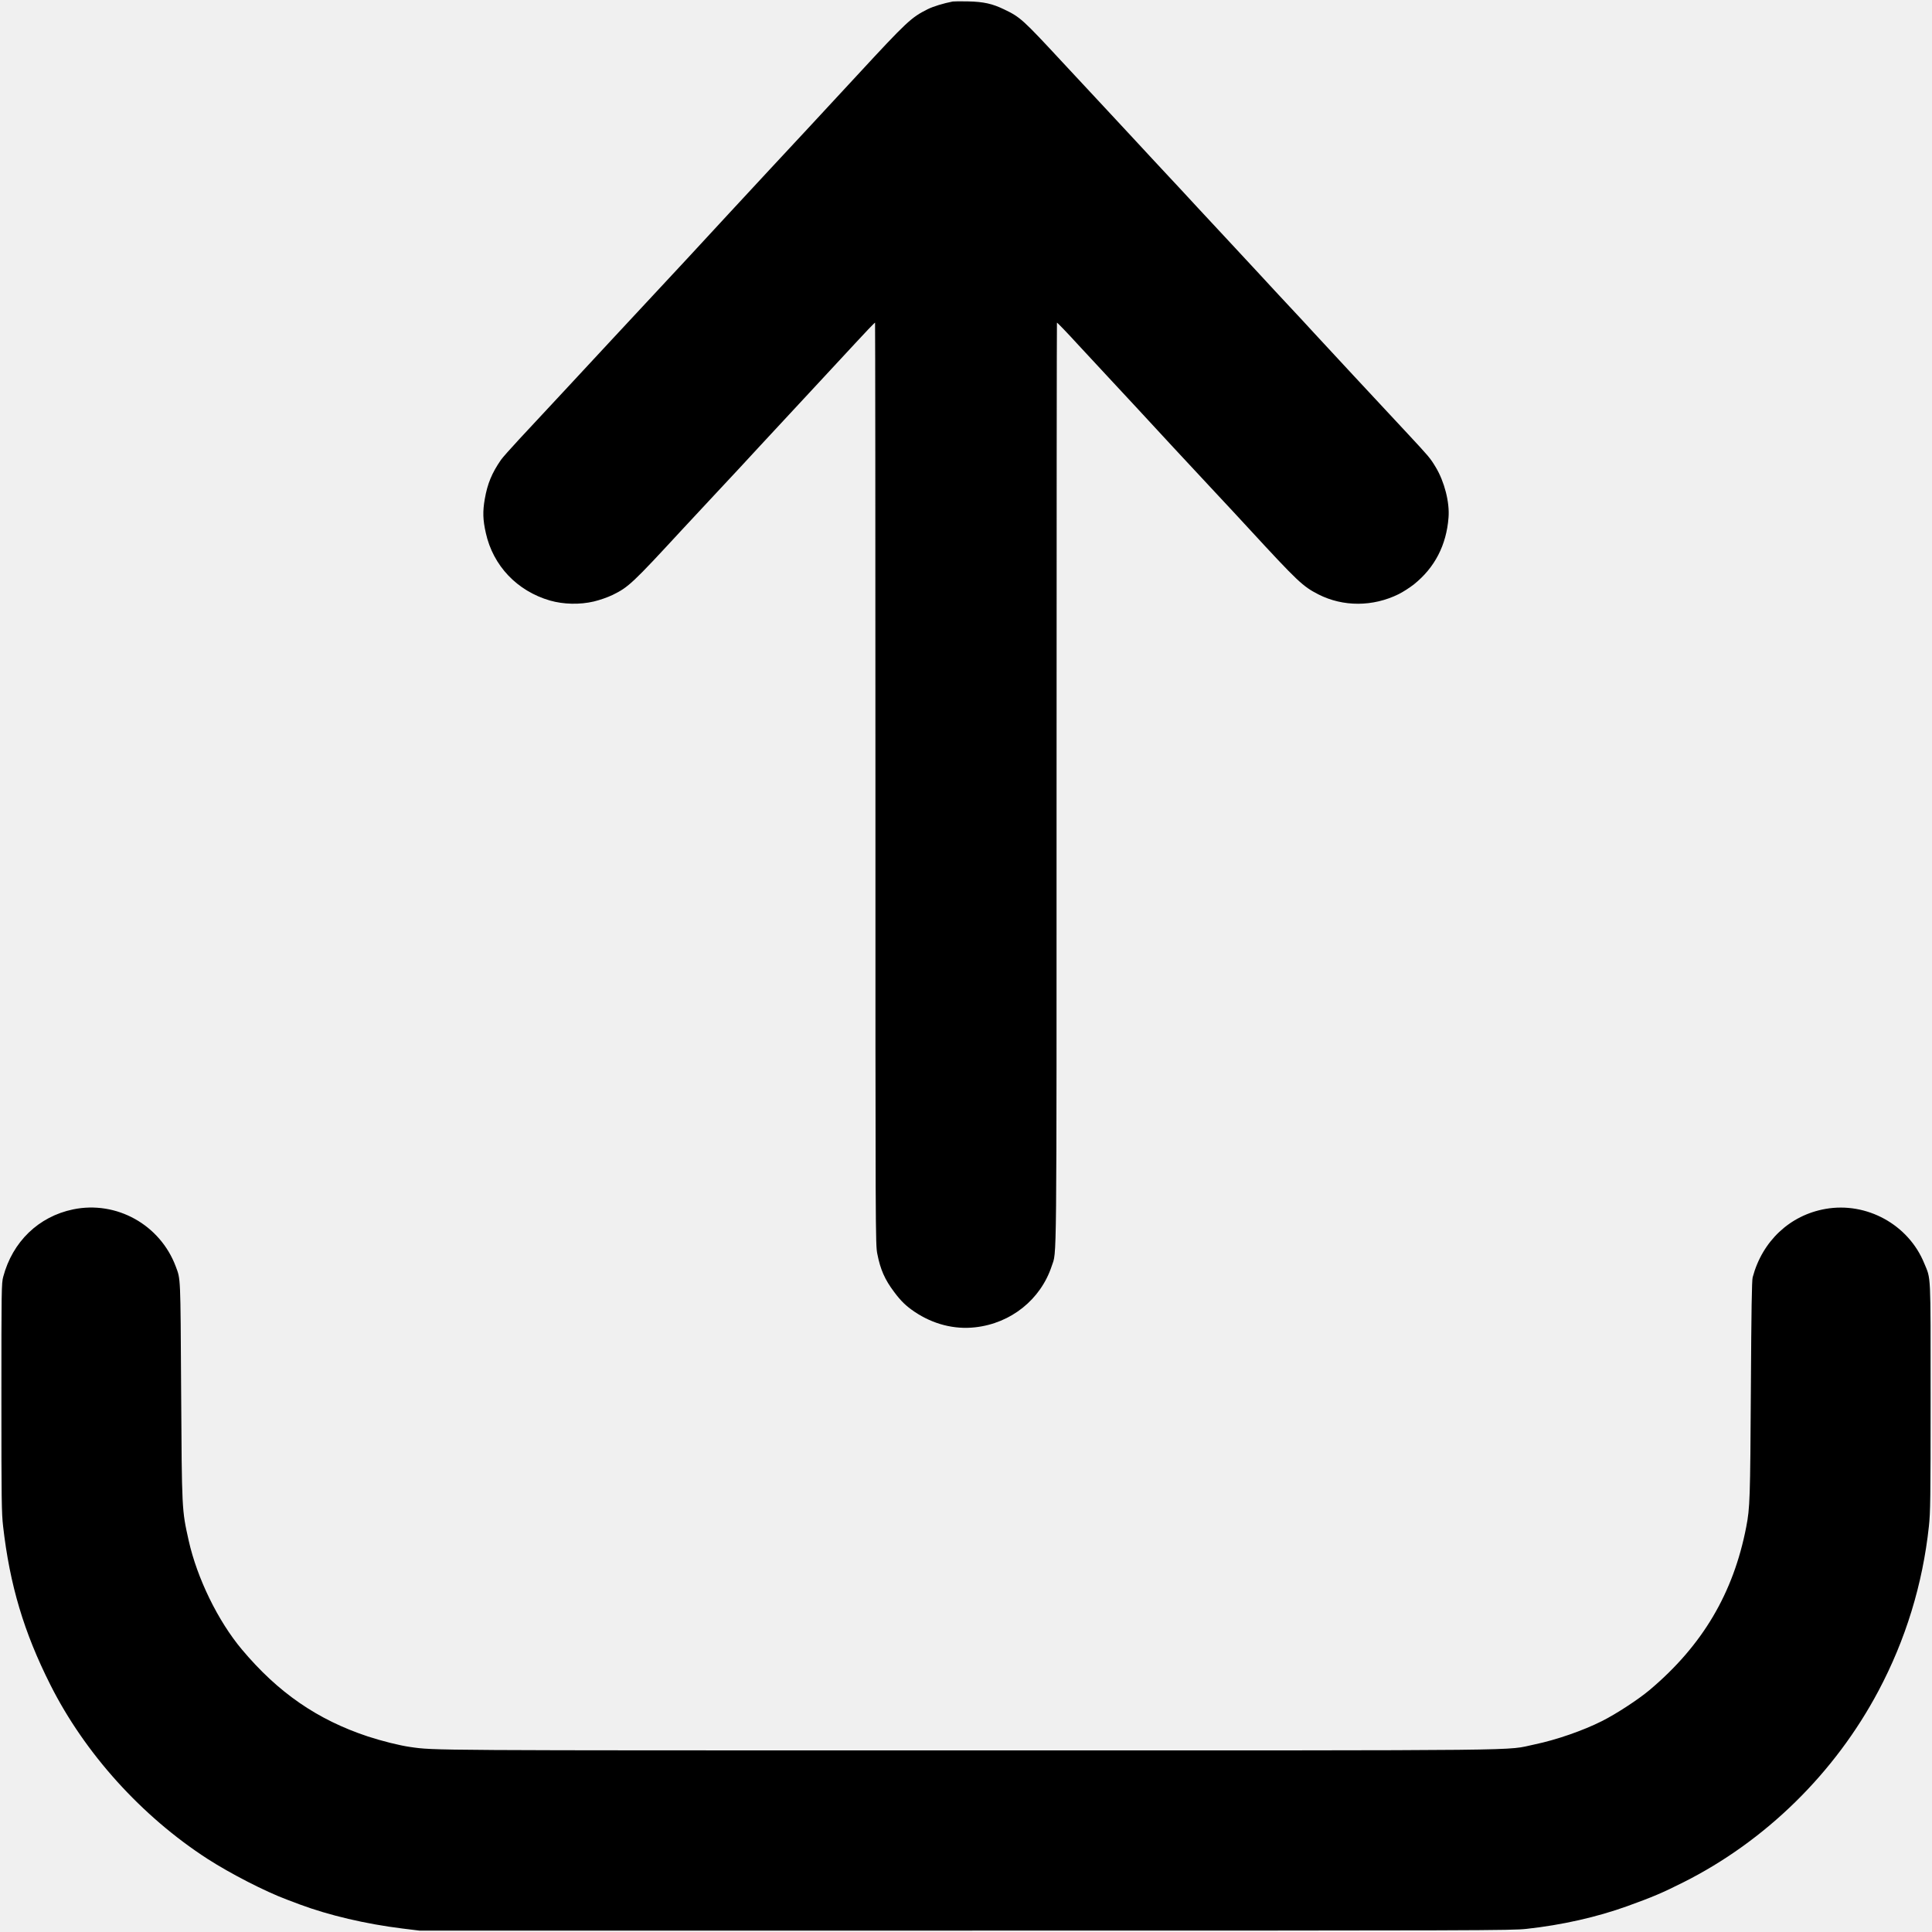
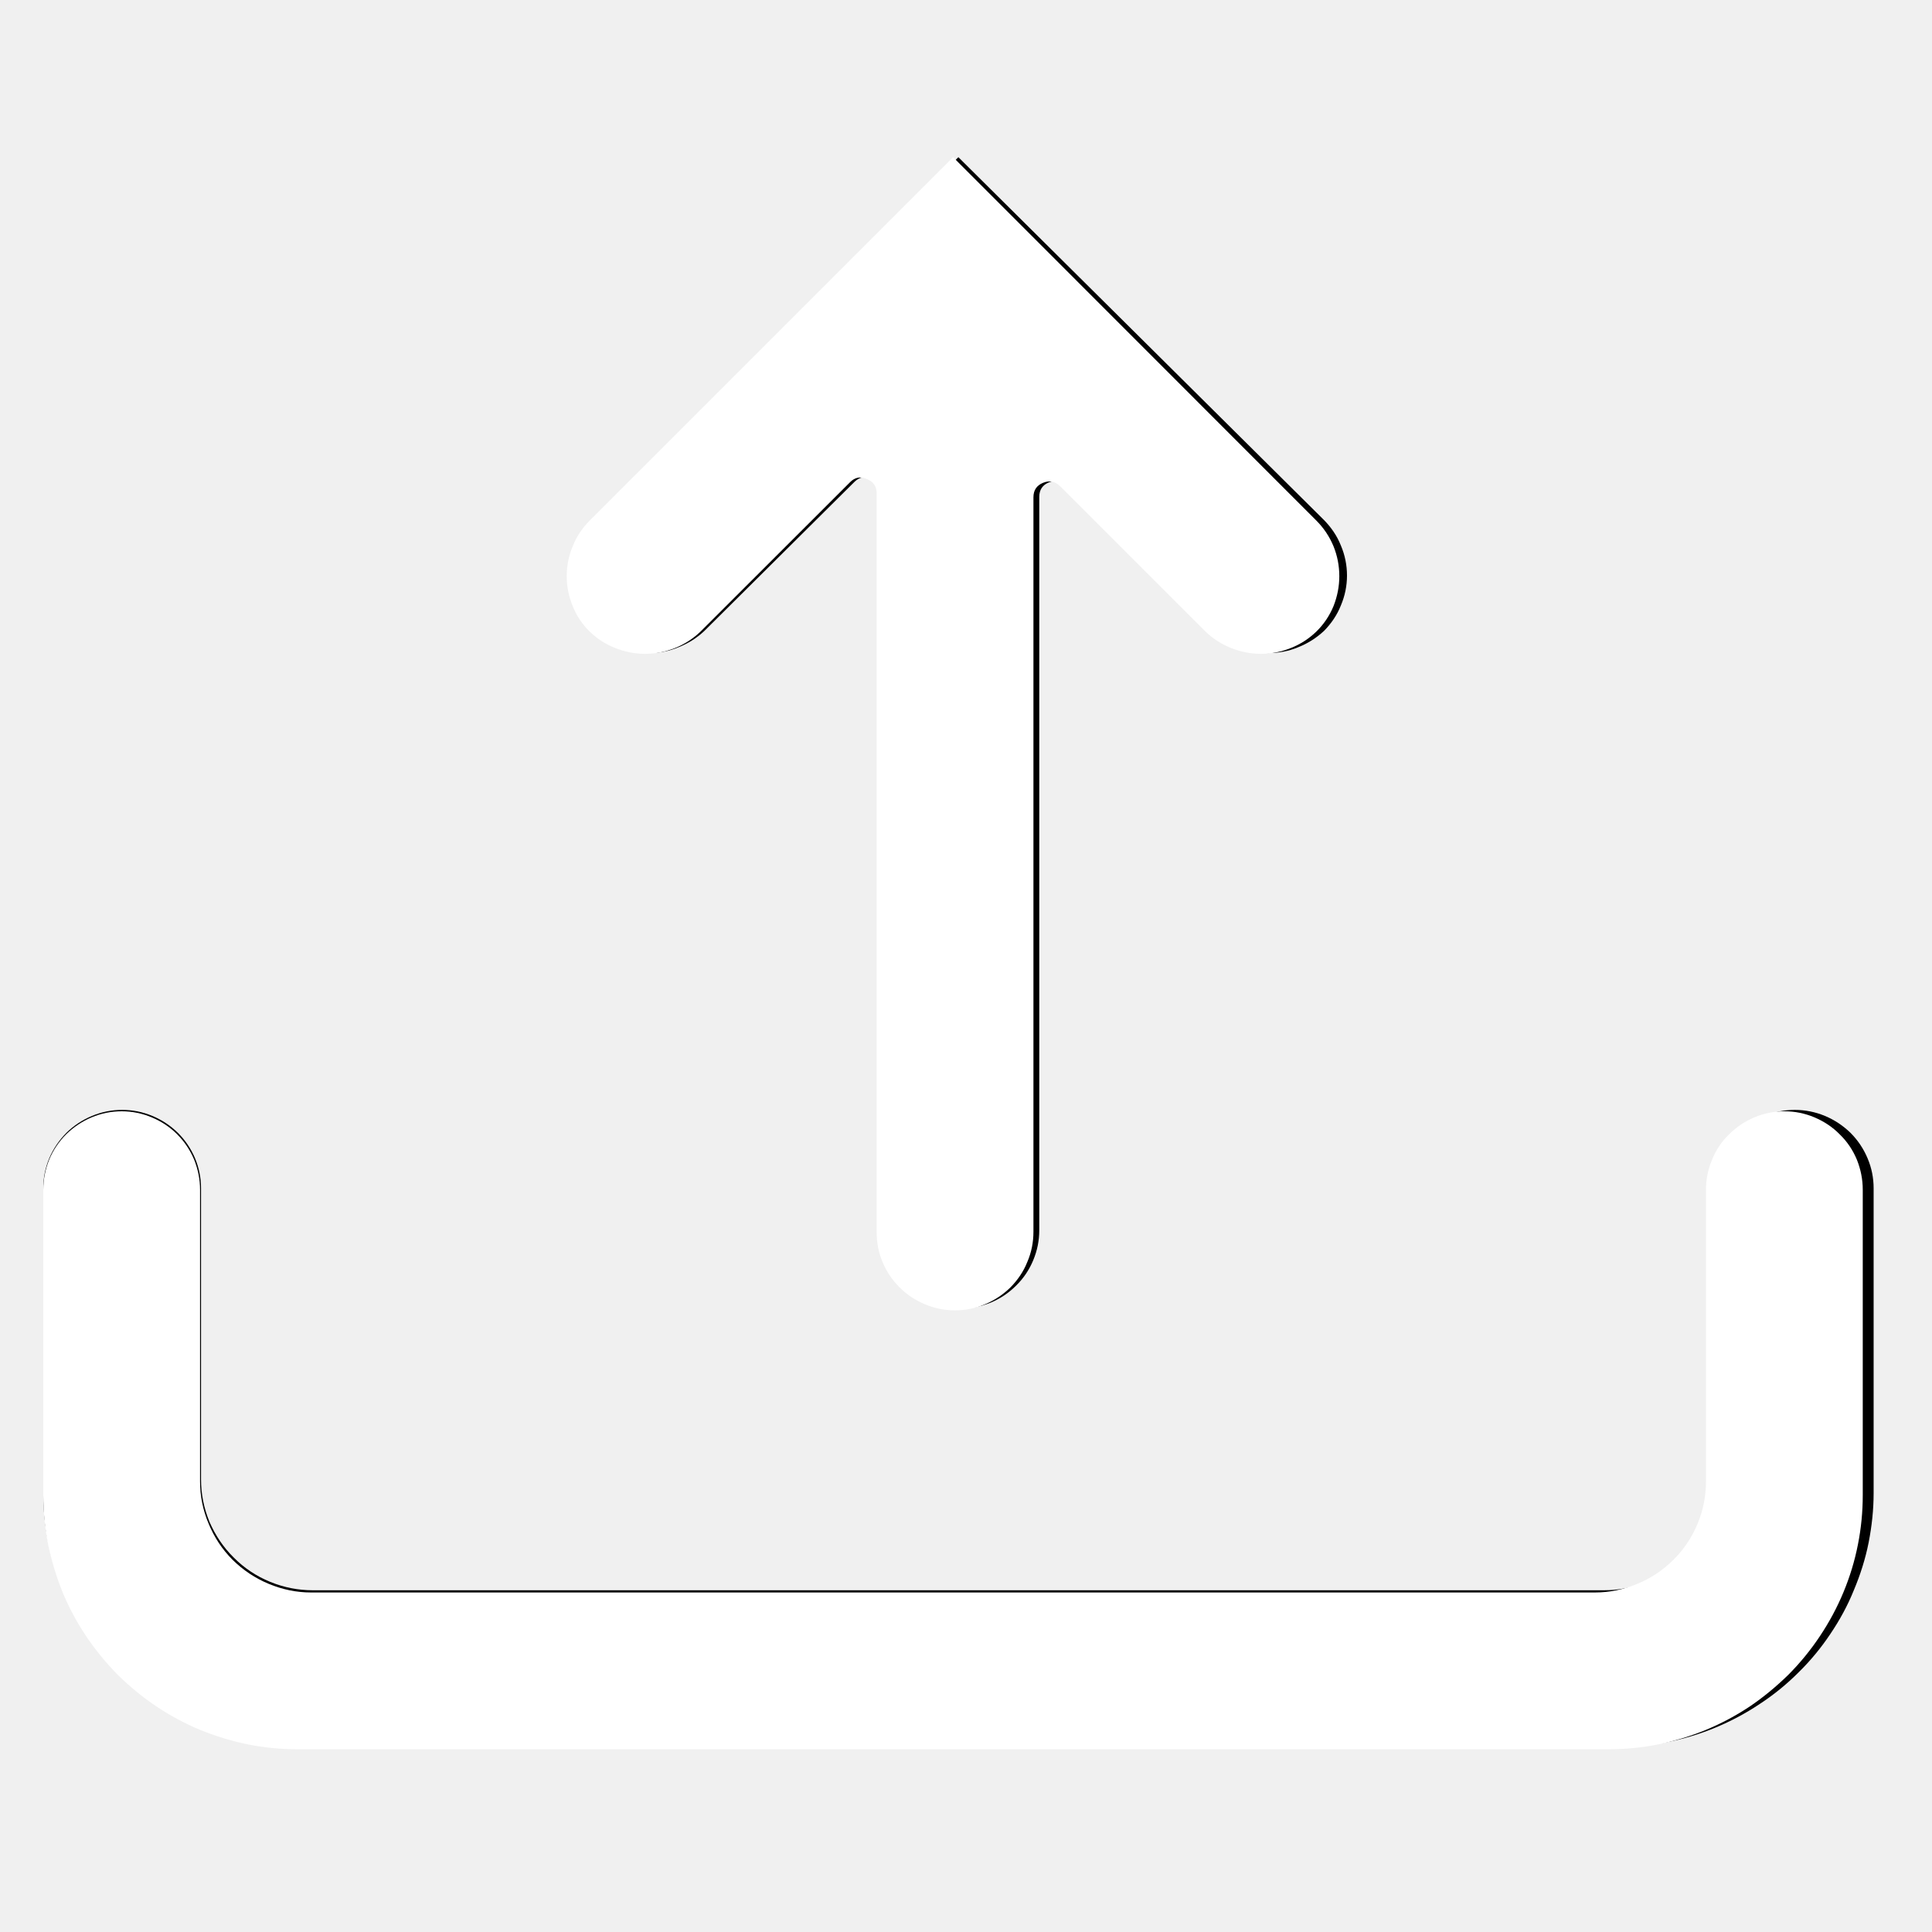
- <svg xmlns="http://www.w3.org/2000/svg" version="1.0" width="2048pt" height="2048pt" viewBox="0 0 2048 2048" preserveAspectRatio="xMidYMid meet">
-   <g transform="translate(0,2048) scale(0.1,-0.1)" fill="#000000" stroke="none">
-     <path d="M10100 20464 c-99 -19 -206 -52 -265 -81 -176 -88 -220 -129 -746 -698 -395 -427 -692 -747 -919 -990 -102 -110 -303 -326 -445 -480 -142 -154 -340 -368 -439 -475 -474 -510 -745 -801 -805 -865 -36 -39 -235 -253 -441 -475 -206 -222 -448 -482 -538 -578 -89 -96 -175 -193 -191 -216 -97 -140 -144 -254 -172 -415 -23 -132 -21 -220 11 -361 77 -348 332 -615 680 -716 144 -41 316 -45 465 -10 66 16 146 44 200 70 167 82 209 121 735 691 102 110 255 274 340 365 85 91 205 220 266 285 108 118 211 228 842 908 173 186 346 372 385 415 97 106 208 222 213 222 2 0 4 -2198 4 -4884 0 -4839 0 -4886 20 -4988 32 -164 79 -272 178 -403 72 -97 125 -148 216 -210 196 -132 421 -190 643 -165 380 42 695 295 812 650 54 167 51 -165 51 5121 0 2684 2 4879 4 4879 5 0 117 -116 216 -225 40 -44 186 -201 325 -350 138 -148 280 -302 316 -340 77 -85 644 -696 854 -920 83 -88 229 -246 325 -350 519 -563 569 -610 736 -696 262 -133 578 -132 851 3 46 23 119 70 163 105 219 176 343 415 365 708 13 160 -44 381 -136 533 -59 98 -71 111 -293 350 -340 364 -885 951 -1001 1077 -60 66 -175 190 -255 275 -80 85 -224 241 -320 345 -96 104 -243 262 -325 350 -83 88 -233 250 -335 360 -101 110 -248 268 -325 350 -77 83 -224 240 -325 350 -102 110 -250 270 -330 355 -80 85 -281 301 -447 480 -423 456 -447 478 -618 560 -126 61 -217 81 -380 85 -77 2 -151 1 -165 -1z" />
-     <path d="M775 7660 c-366 -76 -642 -342 -741 -715 -18 -66 -19 -132 -19 -1280 0 -1096 2 -1225 18 -1365 71 -622 220 -1122 501 -1680 365 -726 967 -1393 1666 -1845 244 -157 610 -345 840 -431 36 -14 97 -36 135 -51 314 -117 703 -208 1090 -256 l180 -22 5785 0 c5503 0 5793 1 5950 18 378 41 748 125 1070 241 268 97 366 138 593 252 871 437 1606 1157 2069 2029 288 542 469 1130 535 1745 16 149 18 281 18 1370 0 1340 5 1244 -68 1420 -167 409 -610 652 -1046 575 -377 -66 -670 -341 -772 -725 -9 -33 -14 -347 -19 -1185 -7 -1165 -10 -1259 -49 -1460 -136 -704 -465 -1259 -1026 -1731 -118 -99 -352 -252 -501 -327 -202 -102 -488 -201 -714 -248 -334 -69 173 -64 -6020 -64 -5749 0 -5638 -1 -5900 36 -114 16 -301 63 -451 112 -534 177 -951 464 -1335 922 -253 301 -475 756 -564 1155 -73 328 -72 314 -80 1600 -7 1215 -5 1166 -57 1305 -166 443 -629 700 -1088 605z" />
+ <svg xmlns="http://www.w3.org/2000/svg" width="50" zoomAndPan="magnify" viewBox="0 0 37.5 37.5" height="50" preserveAspectRatio="xMidYMid meet" version="1.0">
+   <defs>
+     <clipPath id="4055ec3e0d">
+       <path d="M 0.84 3 L 36.367 3 L 36.367 34 L 0.84 34 Z M 0.84 3 " clip-rule="nonzero" />
+     </clipPath>
+   </defs>
+   <g clip-path="url(#4055ec3e0d)">
+     <path fill="#000000" d="M 36.367 23.062 L 36.367 28.98 C 36.367 29.305 36.332 29.625 36.27 29.941 C 36.207 30.258 36.109 30.566 35.984 30.863 C 35.863 31.164 35.707 31.449 35.527 31.715 C 35.348 31.984 35.141 32.234 34.91 32.461 C 34.68 32.691 34.43 32.895 34.156 33.074 C 33.887 33.254 33.602 33.406 33.301 33.531 C 33 33.656 32.688 33.75 32.371 33.812 C 32.051 33.875 31.727 33.906 31.402 33.906 L 5.805 33.906 C 5.477 33.906 5.156 33.875 4.836 33.812 C 4.516 33.75 4.207 33.656 3.906 33.531 C 3.602 33.406 3.316 33.254 3.047 33.074 C 2.777 32.895 2.523 32.691 2.293 32.461 C 2.062 32.234 1.859 31.984 1.676 31.715 C 1.496 31.449 1.344 31.164 1.219 30.863 C 1.094 30.566 1 30.258 0.938 29.941 C 0.871 29.625 0.84 29.305 0.84 28.98 L 0.84 23.062 C 0.84 22.863 0.879 22.668 0.957 22.48 C 1.035 22.297 1.145 22.133 1.289 21.988 C 1.43 21.848 1.598 21.738 1.785 21.66 C 1.973 21.582 2.168 21.543 2.371 21.543 C 2.574 21.543 2.77 21.582 2.957 21.66 C 3.145 21.738 3.309 21.848 3.453 21.988 C 3.598 22.133 3.707 22.297 3.785 22.48 C 3.863 22.668 3.902 22.863 3.902 23.062 L 3.902 28.715 C 3.902 29 3.957 29.273 4.066 29.539 C 4.18 29.801 4.336 30.035 4.539 30.234 C 4.742 30.438 4.977 30.594 5.242 30.703 C 5.508 30.812 5.785 30.867 6.07 30.867 L 31.133 30.867 C 31.422 30.867 31.699 30.812 31.965 30.703 C 32.23 30.594 32.465 30.438 32.668 30.234 C 32.871 30.035 33.027 29.801 33.137 29.539 C 33.246 29.273 33.301 29 33.305 28.715 L 33.305 23.062 C 33.305 22.863 33.344 22.668 33.418 22.484 C 33.496 22.297 33.609 22.133 33.75 21.988 C 33.895 21.848 34.062 21.738 34.25 21.66 C 34.438 21.582 34.633 21.543 34.836 21.543 C 35.039 21.543 35.234 21.582 35.422 21.66 C 35.609 21.738 35.773 21.848 35.918 21.988 C 36.062 22.133 36.172 22.297 36.25 22.484 C 36.328 22.668 36.367 22.863 36.367 23.062 Z M 13.672 12.246 L 16.586 9.352 C 16.684 9.258 16.793 9.234 16.922 9.285 C 17.047 9.34 17.109 9.434 17.109 9.566 L 17.109 23.879 C 17.109 24.082 17.148 24.273 17.227 24.461 C 17.305 24.648 17.414 24.812 17.559 24.953 C 17.703 25.098 17.867 25.207 18.055 25.285 C 18.242 25.359 18.438 25.398 18.641 25.398 C 18.844 25.398 19.039 25.359 19.227 25.285 C 19.414 25.207 19.578 25.098 19.723 24.953 C 19.867 24.812 19.977 24.648 20.055 24.461 C 20.133 24.273 20.172 24.082 20.172 23.879 L 20.172 9.645 C 20.172 9.508 20.234 9.414 20.359 9.363 C 20.488 9.312 20.598 9.332 20.695 9.43 L 23.531 12.246 C 23.68 12.383 23.844 12.488 24.031 12.562 C 24.219 12.641 24.414 12.676 24.613 12.676 C 24.816 12.676 25.012 12.641 25.199 12.562 C 25.387 12.488 25.551 12.383 25.699 12.246 C 25.84 12.102 25.953 11.938 26.027 11.75 C 26.105 11.566 26.145 11.371 26.145 11.172 C 26.145 10.969 26.105 10.773 26.027 10.59 C 25.953 10.402 25.84 10.238 25.699 10.094 L 18.602 3.051 L 11.508 10.094 C 11.363 10.238 11.254 10.402 11.176 10.59 C 11.098 10.773 11.059 10.969 11.059 11.172 C 11.059 11.371 11.098 11.566 11.176 11.75 C 11.254 11.938 11.363 12.102 11.508 12.246 C 11.652 12.383 11.82 12.488 12.008 12.562 C 12.195 12.641 12.387 12.676 12.59 12.676 C 12.793 12.676 12.984 12.641 13.172 12.562 C 13.359 12.488 13.527 12.383 13.672 12.246 Z M 13.672 12.246 " fill-opacity="1" fill-rule="nonzero" />
+     <path fill="#ffffff" d="M 36.156 23.094 L 36.156 29.02 C 36.156 29.344 36.125 29.664 36.062 29.98 C 36 30.297 35.906 30.605 35.781 30.906 C 35.656 31.207 35.504 31.488 35.324 31.758 C 35.145 32.027 34.941 32.277 34.711 32.508 C 34.48 32.734 34.23 32.941 33.965 33.121 C 33.695 33.301 33.41 33.453 33.109 33.578 C 32.812 33.699 32.504 33.793 32.184 33.859 C 31.867 33.922 31.547 33.953 31.223 33.953 L 5.773 33.953 C 5.449 33.953 5.129 33.922 4.812 33.859 C 4.492 33.793 4.188 33.699 3.887 33.578 C 3.586 33.453 3.305 33.301 3.035 33.121 C 2.766 32.941 2.516 32.734 2.285 32.508 C 2.059 32.277 1.852 32.027 1.672 31.758 C 1.492 31.488 1.34 31.207 1.215 30.906 C 1.094 30.605 1 30.297 0.934 29.98 C 0.871 29.664 0.84 29.344 0.84 29.02 L 0.84 23.094 C 0.84 22.891 0.879 22.699 0.953 22.512 C 1.031 22.324 1.141 22.16 1.285 22.016 C 1.43 21.875 1.594 21.766 1.777 21.688 C 1.965 21.609 2.16 21.57 2.363 21.57 C 2.562 21.57 2.758 21.609 2.945 21.688 C 3.133 21.766 3.297 21.875 3.438 22.016 C 3.582 22.16 3.691 22.324 3.77 22.512 C 3.844 22.699 3.883 22.891 3.883 23.094 L 3.883 28.754 C 3.883 29.039 3.938 29.312 4.051 29.578 C 4.16 29.84 4.312 30.074 4.516 30.277 C 4.719 30.477 4.953 30.633 5.215 30.742 C 5.48 30.852 5.754 30.91 6.039 30.91 L 30.957 30.91 C 31.242 30.91 31.516 30.852 31.781 30.742 C 32.047 30.633 32.277 30.477 32.48 30.277 C 32.684 30.074 32.84 29.84 32.949 29.578 C 33.059 29.312 33.113 29.039 33.113 28.754 L 33.113 23.094 C 33.113 22.891 33.152 22.699 33.23 22.512 C 33.305 22.324 33.414 22.16 33.559 22.02 C 33.703 21.875 33.867 21.766 34.051 21.688 C 34.238 21.609 34.434 21.57 34.637 21.57 C 34.836 21.57 35.031 21.609 35.219 21.688 C 35.402 21.766 35.57 21.875 35.711 22.02 C 35.855 22.16 35.965 22.324 36.043 22.512 C 36.117 22.699 36.156 22.891 36.156 23.094 Z M 13.598 12.258 L 16.496 9.363 C 16.59 9.266 16.699 9.242 16.824 9.297 C 16.953 9.348 17.016 9.441 17.016 9.578 L 17.016 23.91 C 17.016 24.113 17.051 24.309 17.129 24.492 C 17.207 24.68 17.316 24.844 17.461 24.988 C 17.602 25.129 17.766 25.238 17.953 25.316 C 18.141 25.395 18.336 25.434 18.535 25.434 C 18.738 25.434 18.934 25.395 19.117 25.316 C 19.305 25.238 19.469 25.129 19.613 24.988 C 19.754 24.844 19.867 24.68 19.941 24.492 C 20.02 24.309 20.059 24.113 20.059 23.91 L 20.059 9.652 C 20.059 9.516 20.121 9.422 20.246 9.371 C 20.371 9.32 20.48 9.344 20.578 9.438 L 23.398 12.258 C 23.543 12.398 23.711 12.504 23.895 12.578 C 24.082 12.652 24.277 12.691 24.477 12.691 C 24.676 12.691 24.871 12.652 25.055 12.578 C 25.242 12.504 25.406 12.398 25.551 12.258 C 25.695 12.117 25.805 11.953 25.883 11.766 C 25.957 11.578 25.996 11.383 25.996 11.184 C 25.996 10.98 25.957 10.785 25.883 10.602 C 25.805 10.414 25.695 10.25 25.551 10.105 L 18.5 3.051 L 11.445 10.105 C 11.301 10.25 11.191 10.414 11.117 10.602 C 11.039 10.785 11 10.98 11 11.184 C 11 11.383 11.039 11.578 11.117 11.766 C 11.191 11.953 11.301 12.117 11.445 12.258 C 11.59 12.398 11.754 12.504 11.941 12.578 C 12.129 12.652 12.32 12.691 12.52 12.691 C 12.723 12.691 12.914 12.652 13.102 12.578 C 13.285 12.504 13.453 12.398 13.598 12.258 Z M 13.598 12.258 " fill-opacity="1" fill-rule="nonzero" />
  </g>
</svg>
